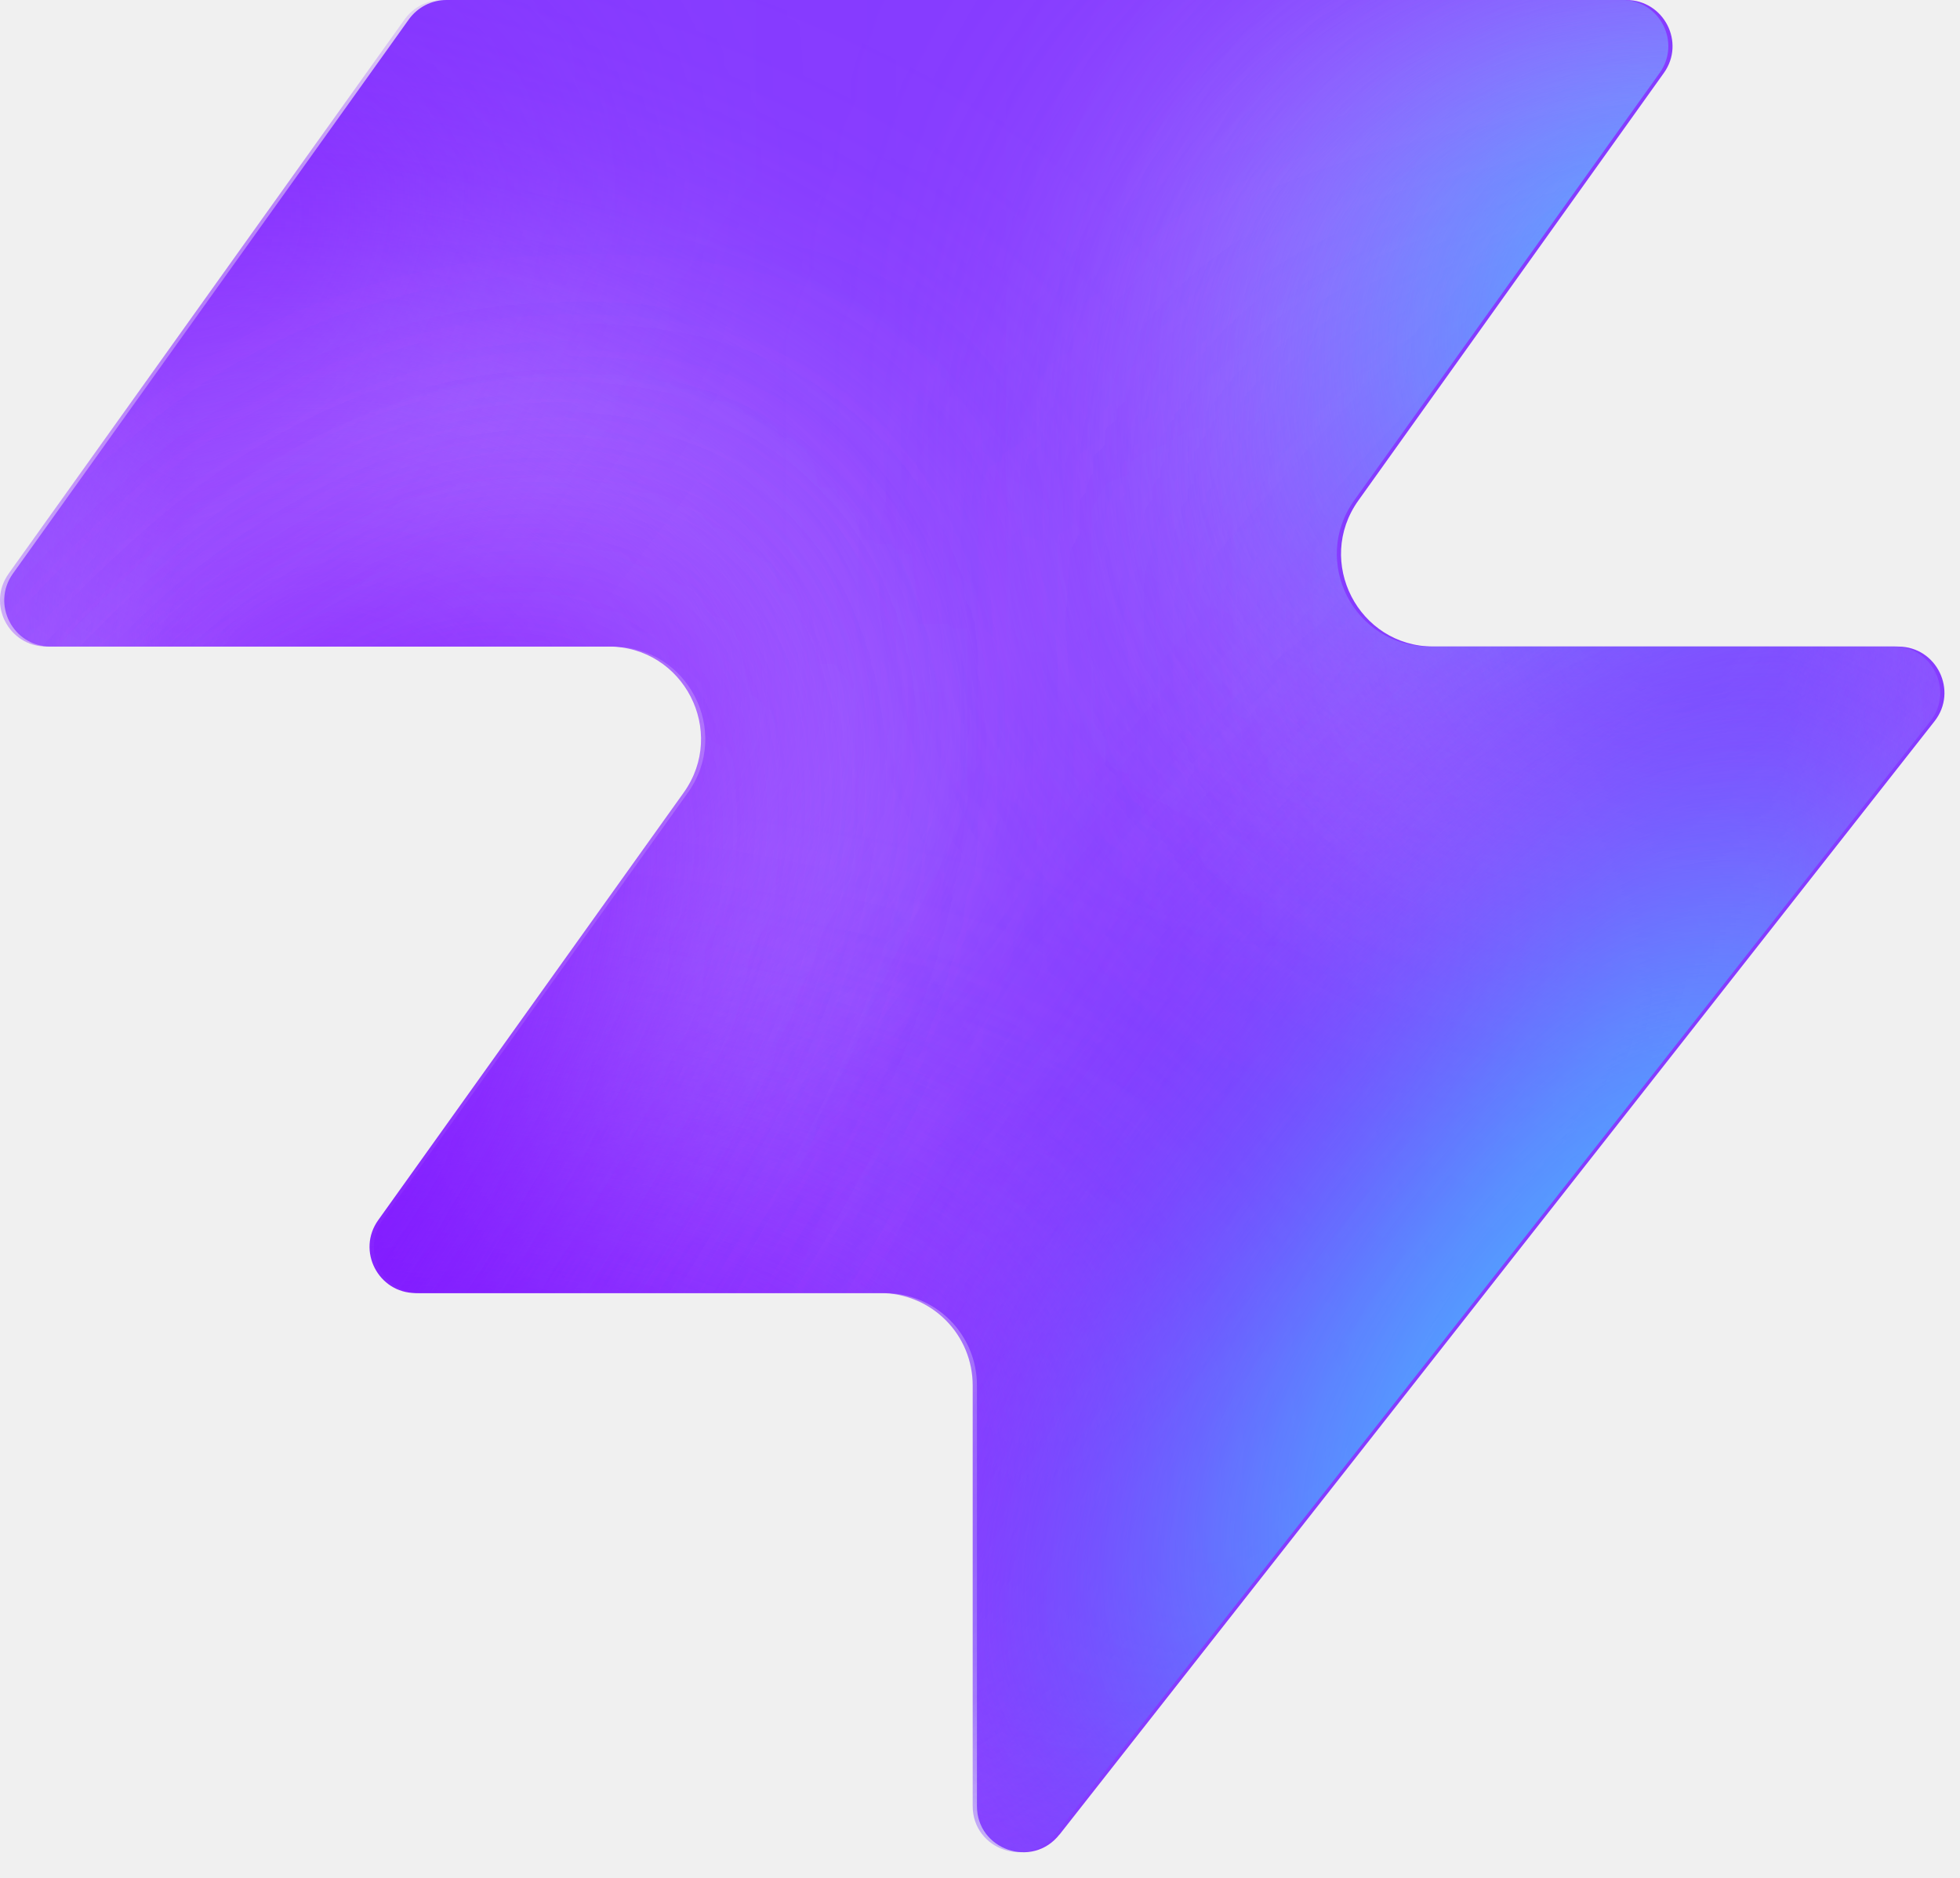
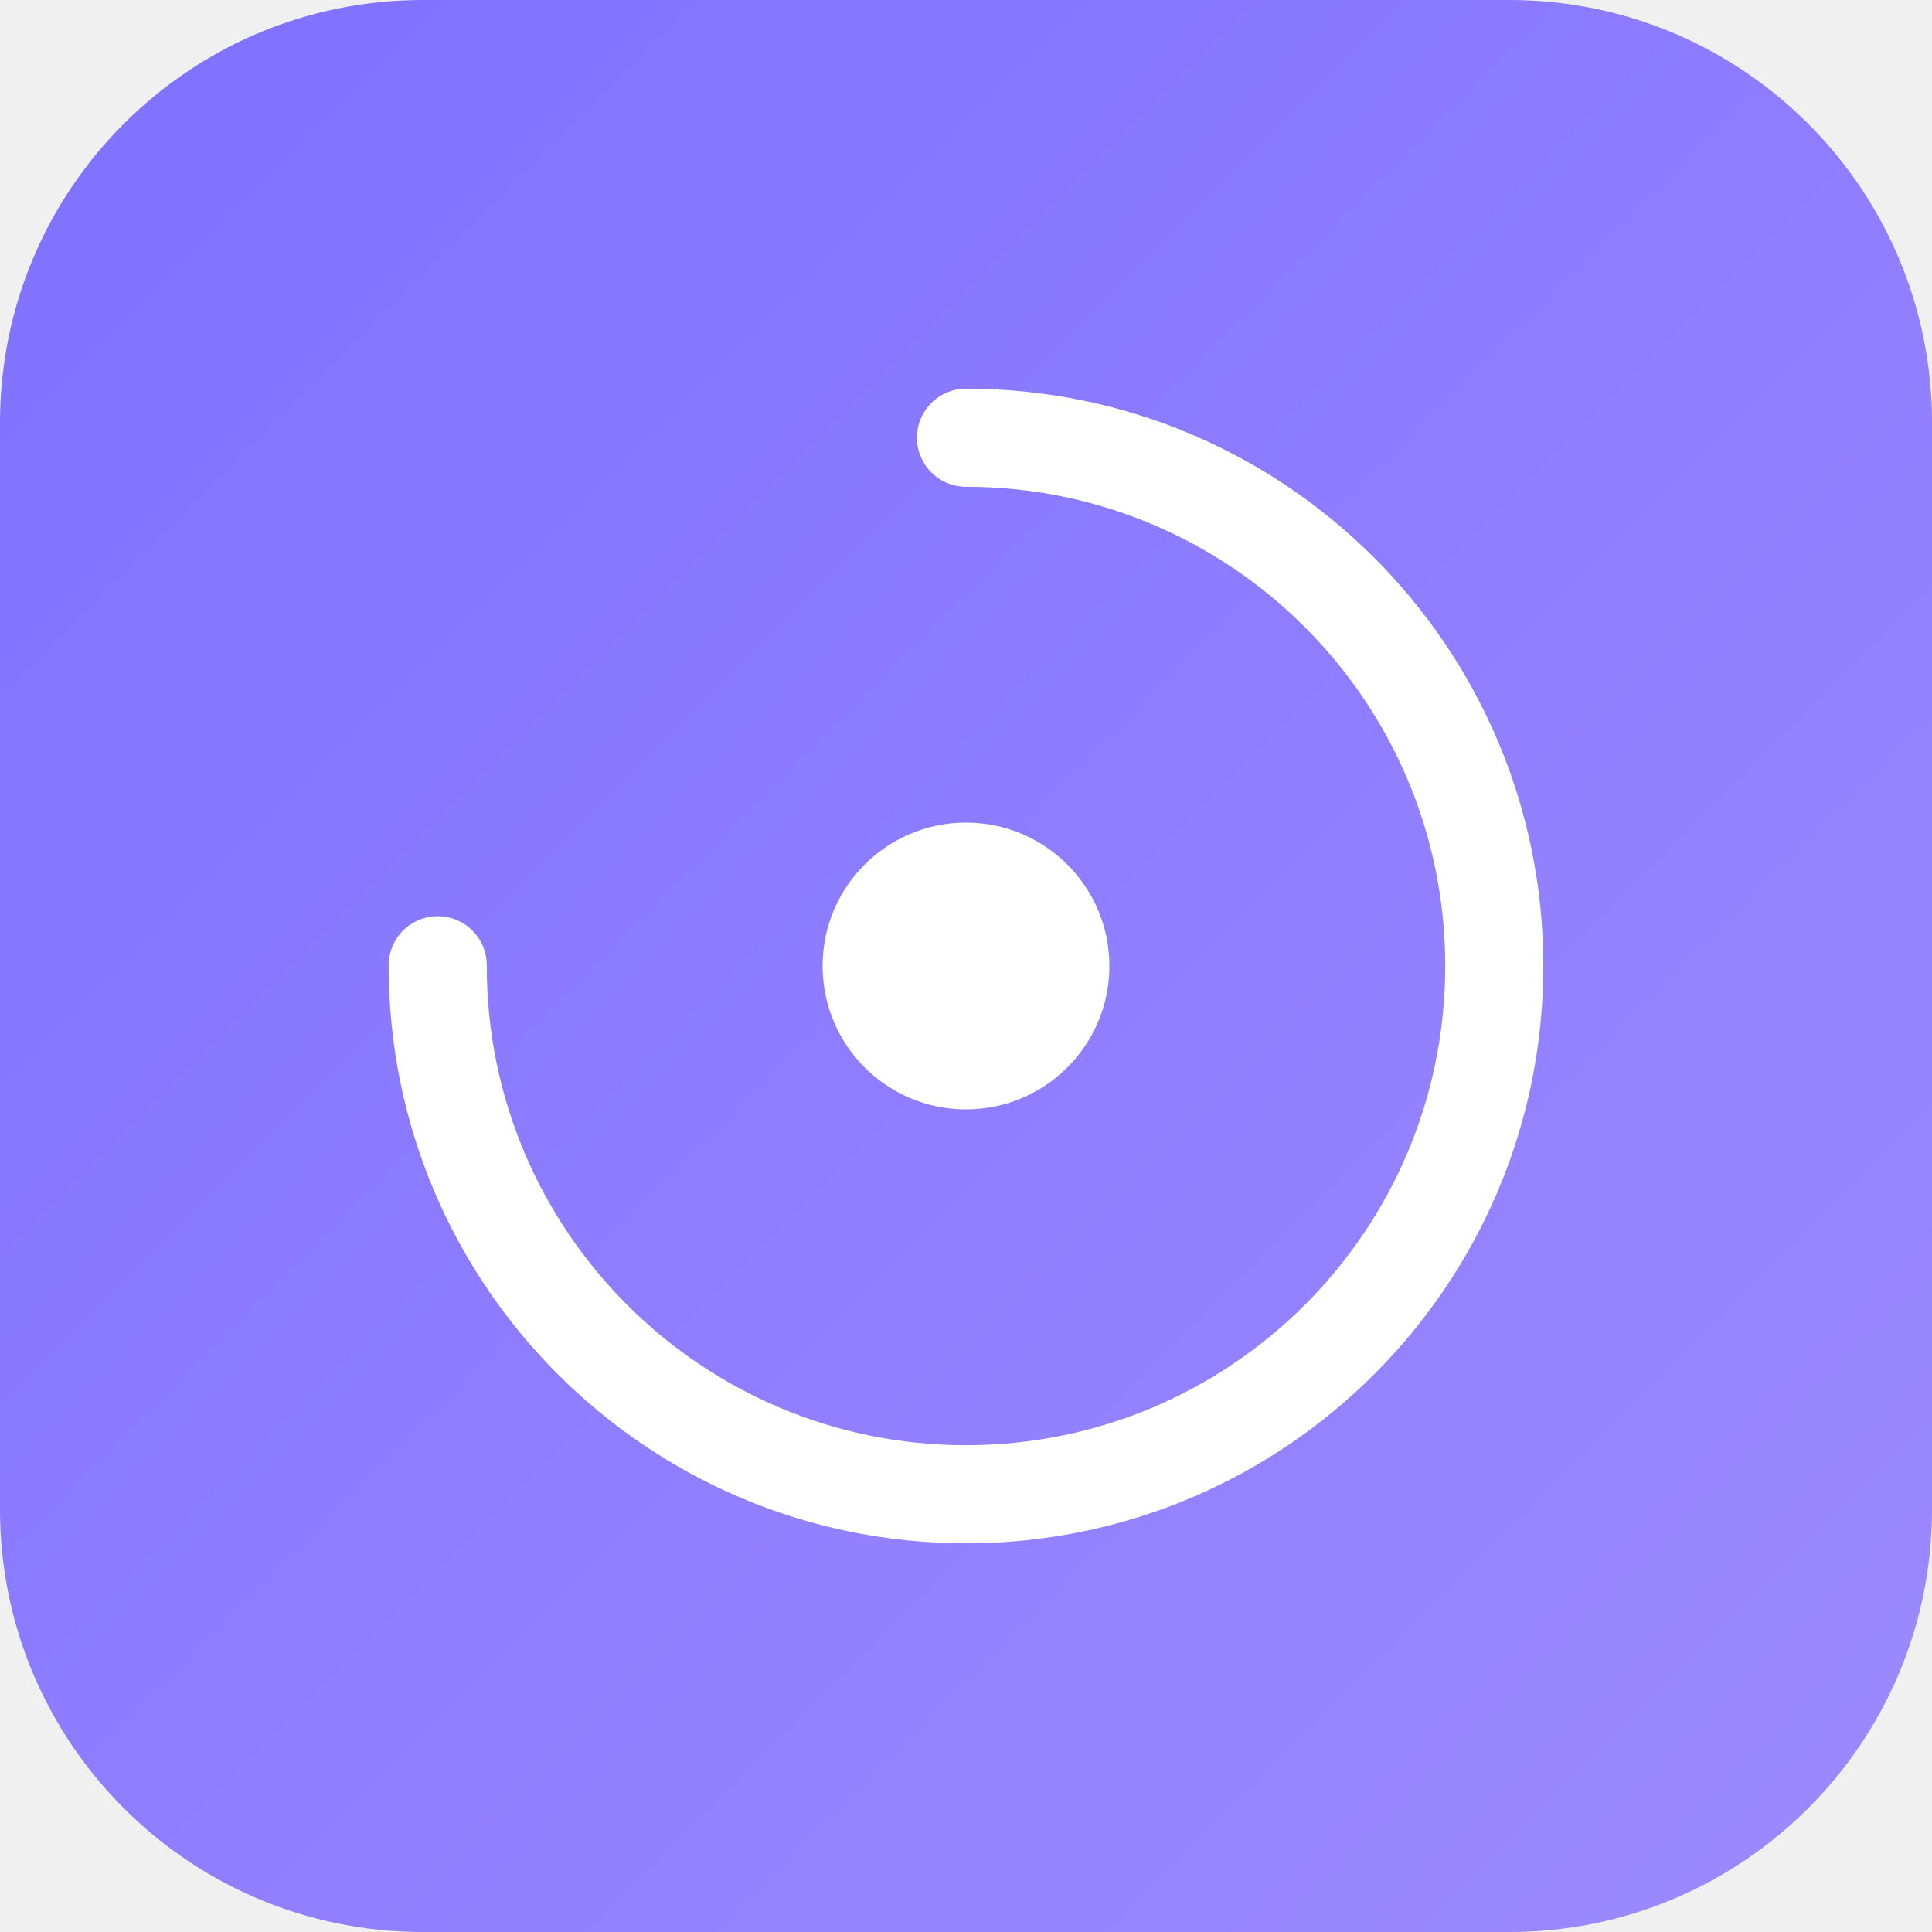
- <svg xmlns="http://www.w3.org/2000/svg" width="48" height="46" fill="none" viewBox="0 0 48 46">
-   <path fill="#863bff" d="M25.946 44.938c-.664.845-2.021.375-2.021-.698V33.937a2.26 2.26 0 0 0-2.262-2.262H10.287c-.92 0-1.456-1.04-.92-1.788l7.48-10.471c1.07-1.497 0-3.578-1.842-3.578H1.237c-.92 0-1.456-1.04-.92-1.788L10.013.474c.214-.297.556-.474.92-.474h28.894c.92 0 1.456 1.04.92 1.788l-7.48 10.471c-1.07 1.498 0 3.579 1.842 3.579h11.377c.943 0 1.473 1.088.89 1.83L25.947 44.94z" style="fill:#863bff;fill:color(display-p3 .525 .23 1);fill-opacity:1" />
-   <mask id="a" width="48" height="46" x="0" y="0" maskUnits="userSpaceOnUse" style="mask-type:alpha">
-     <path fill="#000" d="M25.842 44.938c-.664.844-2.021.375-2.021-.698V33.937a2.26 2.26 0 0 0-2.262-2.262H10.183c-.92 0-1.456-1.04-.92-1.788l7.48-10.471c1.07-1.498 0-3.579-1.842-3.579H1.133c-.92 0-1.456-1.04-.92-1.787L9.91.473c.214-.297.556-.474.92-.474h28.894c.92 0 1.456 1.04.92 1.788l-7.48 10.471c-1.07 1.498 0 3.578 1.842 3.578h11.377c.943 0 1.473 1.088.89 1.832L25.843 44.94z" style="fill:#000;fill-opacity:1" />
-   </mask>
-   <g mask="url(#a)">
-     <g filter="url(#b)">
-       <ellipse cx="5.508" cy="14.704" fill="#ede6ff" rx="5.508" ry="14.704" style="fill:#ede6ff;fill:color(display-p3 .927 .903 1);fill-opacity:1" transform="matrix(.00324 1 1 -.00324 -4.47 31.516)" />
-     </g>
-     <g filter="url(#c)">
-       <ellipse cx="10.399" cy="29.851" fill="#ede6ff" rx="10.399" ry="29.851" style="fill:#ede6ff;fill:color(display-p3 .927 .903 1);fill-opacity:1" transform="matrix(.00324 1 1 -.00324 -39.328 7.883)" />
-     </g>
-     <g filter="url(#d)">
-       <ellipse cx="5.508" cy="30.487" fill="#7e14ff" rx="5.508" ry="30.487" style="fill:#7e14ff;fill:color(display-p3 .492 .077 1);fill-opacity:1" transform="rotate(89.814 -25.913 -14.639)scale(1 -1)" />
-     </g>
-     <g filter="url(#e)">
-       <ellipse cx="5.508" cy="30.599" fill="#7e14ff" rx="5.508" ry="30.599" style="fill:#7e14ff;fill:color(display-p3 .492 .077 1);fill-opacity:1" transform="rotate(89.814 -32.644 -3.334)scale(1 -1)" />
-     </g>
-     <g filter="url(#f)">
-       <ellipse cx="5.508" cy="30.599" fill="#7e14ff" rx="5.508" ry="30.599" style="fill:#7e14ff;fill:color(display-p3 .492 .077 1);fill-opacity:1" transform="matrix(.00324 1 1 -.00324 -34.34 30.47)" />
-     </g>
-     <g filter="url(#g)">
-       <ellipse cx="14.072" cy="22.078" fill="#ede6ff" rx="14.072" ry="22.078" style="fill:#ede6ff;fill:color(display-p3 .927 .903 1);fill-opacity:1" transform="rotate(93.35 24.506 48.493)scale(-1 1)" />
-     </g>
-     <g filter="url(#h)">
-       <ellipse cx="3.47" cy="21.501" fill="#7e14ff" rx="3.47" ry="21.501" style="fill:#7e14ff;fill:color(display-p3 .492 .077 1);fill-opacity:1" transform="rotate(89.009 28.708 47.59)scale(-1 1)" />
-     </g>
-     <g filter="url(#i)">
-       <ellipse cx="3.47" cy="21.501" fill="#7e14ff" rx="3.47" ry="21.501" style="fill:#7e14ff;fill:color(display-p3 .492 .077 1);fill-opacity:1" transform="rotate(89.009 28.708 47.59)scale(-1 1)" />
-     </g>
-     <g filter="url(#j)">
-       <ellipse cx=".387" cy="8.972" fill="#7e14ff" rx="4.407" ry="29.108" style="fill:#7e14ff;fill:color(display-p3 .492 .077 1);fill-opacity:1" transform="rotate(39.51 .387 8.972)" />
-     </g>
-     <g filter="url(#k)">
-       <ellipse cx="47.523" cy="-6.092" fill="#7e14ff" rx="4.407" ry="29.108" style="fill:#7e14ff;fill:color(display-p3 .492 .077 1);fill-opacity:1" transform="rotate(37.892 47.523 -6.092)" />
-     </g>
-     <g filter="url(#l)">
-       <ellipse cx="41.412" cy="6.333" fill="#47bfff" rx="5.971" ry="9.665" style="fill:#47bfff;fill:color(display-p3 .28 .748 1);fill-opacity:1" transform="rotate(37.892 41.412 6.333)" />
-     </g>
-     <g filter="url(#m)">
-       <ellipse cx="-1.879" cy="38.332" fill="#7e14ff" rx="4.407" ry="29.108" style="fill:#7e14ff;fill:color(display-p3 .492 .077 1);fill-opacity:1" transform="rotate(37.892 -1.88 38.332)" />
-     </g>
-     <g filter="url(#n)">
-       <ellipse cx="-1.879" cy="38.332" fill="#7e14ff" rx="4.407" ry="29.108" style="fill:#7e14ff;fill:color(display-p3 .492 .077 1);fill-opacity:1" transform="rotate(37.892 -1.88 38.332)" />
-     </g>
-     <g filter="url(#o)">
-       <ellipse cx="35.651" cy="29.907" fill="#7e14ff" rx="4.407" ry="29.108" style="fill:#7e14ff;fill:color(display-p3 .492 .077 1);fill-opacity:1" transform="rotate(37.892 35.651 29.907)" />
-     </g>
-     <g filter="url(#p)">
-       <ellipse cx="38.418" cy="32.4" fill="#47bfff" rx="5.971" ry="15.297" style="fill:#47bfff;fill:color(display-p3 .28 .748 1);fill-opacity:1" transform="rotate(37.892 38.418 32.4)" />
-     </g>
-   </g>
+ <svg xmlns="http://www.w3.org/2000/svg" width="512" height="512" viewBox="0 0 512 512">
  <defs>
-     <filter id="b" width="60.045" height="41.654" x="-19.77" y="16.149" color-interpolation-filters="sRGB" filterUnits="userSpaceOnUse">
-       <feFlood flood-opacity="0" result="BackgroundImageFix" />
-       <feBlend in="SourceGraphic" in2="BackgroundImageFix" result="shape" />
-       <feGaussianBlur result="effect1_foregroundBlur_2002_17158" stdDeviation="7.659" />
-     </filter>
-     <filter id="c" width="90.34" height="51.437" x="-54.613" y="-7.533" color-interpolation-filters="sRGB" filterUnits="userSpaceOnUse">
-       <feFlood flood-opacity="0" result="BackgroundImageFix" />
-       <feBlend in="SourceGraphic" in2="BackgroundImageFix" result="shape" />
-       <feGaussianBlur result="effect1_foregroundBlur_2002_17158" stdDeviation="7.659" />
-     </filter>
-     <filter id="d" width="79.355" height="29.4" x="-49.64" y="2.03" color-interpolation-filters="sRGB" filterUnits="userSpaceOnUse">
-       <feFlood flood-opacity="0" result="BackgroundImageFix" />
-       <feBlend in="SourceGraphic" in2="BackgroundImageFix" result="shape" />
-       <feGaussianBlur result="effect1_foregroundBlur_2002_17158" stdDeviation="4.596" />
-     </filter>
-     <filter id="e" width="79.579" height="29.4" x="-45.045" y="20.029" color-interpolation-filters="sRGB" filterUnits="userSpaceOnUse">
-       <feFlood flood-opacity="0" result="BackgroundImageFix" />
-       <feBlend in="SourceGraphic" in2="BackgroundImageFix" result="shape" />
-       <feGaussianBlur result="effect1_foregroundBlur_2002_17158" stdDeviation="4.596" />
-     </filter>
-     <filter id="f" width="79.579" height="29.4" x="-43.513" y="21.178" color-interpolation-filters="sRGB" filterUnits="userSpaceOnUse">
-       <feFlood flood-opacity="0" result="BackgroundImageFix" />
-       <feBlend in="SourceGraphic" in2="BackgroundImageFix" result="shape" />
-       <feGaussianBlur result="effect1_foregroundBlur_2002_17158" stdDeviation="4.596" />
-     </filter>
-     <filter id="g" width="74.749" height="58.852" x="15.756" y="-17.901" color-interpolation-filters="sRGB" filterUnits="userSpaceOnUse">
-       <feFlood flood-opacity="0" result="BackgroundImageFix" />
-       <feBlend in="SourceGraphic" in2="BackgroundImageFix" result="shape" />
-       <feGaussianBlur result="effect1_foregroundBlur_2002_17158" stdDeviation="7.659" />
-     </filter>
-     <filter id="h" width="61.377" height="25.362" x="23.548" y="2.284" color-interpolation-filters="sRGB" filterUnits="userSpaceOnUse">
-       <feFlood flood-opacity="0" result="BackgroundImageFix" />
-       <feBlend in="SourceGraphic" in2="BackgroundImageFix" result="shape" />
-       <feGaussianBlur result="effect1_foregroundBlur_2002_17158" stdDeviation="4.596" />
-     </filter>
-     <filter id="i" width="61.377" height="25.362" x="23.548" y="2.284" color-interpolation-filters="sRGB" filterUnits="userSpaceOnUse">
-       <feFlood flood-opacity="0" result="BackgroundImageFix" />
-       <feBlend in="SourceGraphic" in2="BackgroundImageFix" result="shape" />
-       <feGaussianBlur result="effect1_foregroundBlur_2002_17158" stdDeviation="4.596" />
-     </filter>
-     <filter id="j" width="56.045" height="63.649" x="-27.636" y="-22.853" color-interpolation-filters="sRGB" filterUnits="userSpaceOnUse">
-       <feFlood flood-opacity="0" result="BackgroundImageFix" />
-       <feBlend in="SourceGraphic" in2="BackgroundImageFix" result="shape" />
-       <feGaussianBlur result="effect1_foregroundBlur_2002_17158" stdDeviation="4.596" />
-     </filter>
-     <filter id="k" width="54.814" height="64.646" x="20.116" y="-38.415" color-interpolation-filters="sRGB" filterUnits="userSpaceOnUse">
-       <feFlood flood-opacity="0" result="BackgroundImageFix" />
-       <feBlend in="SourceGraphic" in2="BackgroundImageFix" result="shape" />
-       <feGaussianBlur result="effect1_foregroundBlur_2002_17158" stdDeviation="4.596" />
-     </filter>
-     <filter id="l" width="33.541" height="35.313" x="24.641" y="-11.323" color-interpolation-filters="sRGB" filterUnits="userSpaceOnUse">
-       <feFlood flood-opacity="0" result="BackgroundImageFix" />
-       <feBlend in="SourceGraphic" in2="BackgroundImageFix" result="shape" />
-       <feGaussianBlur result="effect1_foregroundBlur_2002_17158" stdDeviation="4.596" />
-     </filter>
-     <filter id="m" width="54.814" height="64.646" x="-29.286" y="6.009" color-interpolation-filters="sRGB" filterUnits="userSpaceOnUse">
-       <feFlood flood-opacity="0" result="BackgroundImageFix" />
-       <feBlend in="SourceGraphic" in2="BackgroundImageFix" result="shape" />
-       <feGaussianBlur result="effect1_foregroundBlur_2002_17158" stdDeviation="4.596" />
-     </filter>
-     <filter id="n" width="54.814" height="64.646" x="-29.286" y="6.009" color-interpolation-filters="sRGB" filterUnits="userSpaceOnUse">
-       <feFlood flood-opacity="0" result="BackgroundImageFix" />
-       <feBlend in="SourceGraphic" in2="BackgroundImageFix" result="shape" />
-       <feGaussianBlur result="effect1_foregroundBlur_2002_17158" stdDeviation="4.596" />
-     </filter>
-     <filter id="o" width="54.814" height="64.646" x="8.244" y="-2.416" color-interpolation-filters="sRGB" filterUnits="userSpaceOnUse">
-       <feFlood flood-opacity="0" result="BackgroundImageFix" />
-       <feBlend in="SourceGraphic" in2="BackgroundImageFix" result="shape" />
-       <feGaussianBlur result="effect1_foregroundBlur_2002_17158" stdDeviation="4.596" />
-     </filter>
-     <filter id="p" width="39.409" height="43.623" x="18.713" y="10.588" color-interpolation-filters="sRGB" filterUnits="userSpaceOnUse">
-       <feFlood flood-opacity="0" result="BackgroundImageFix" />
-       <feBlend in="SourceGraphic" in2="BackgroundImageFix" result="shape" />
-       <feGaussianBlur result="effect1_foregroundBlur_2002_17158" stdDeviation="4.596" />
-     </filter>
+     <linearGradient id="grad" x1="0%" y1="0%" x2="100%" y2="100%">
+       <stop offset="0%" stop-color="#7f70ff" />
+       <stop offset="100%" stop-color="#9d8aff" />
+     </linearGradient>
  </defs>
+   <rect width="512" height="512" rx="112" fill="url(#grad)" />
+   <circle cx="256" cy="256" r="140" fill="none" stroke="white" stroke-width="26" stroke-linecap="round" stroke-dasharray="660 220" transform="rotate(-90 256 256)" />
+   <circle cx="256" cy="256" r="38" fill="white" />
</svg>
